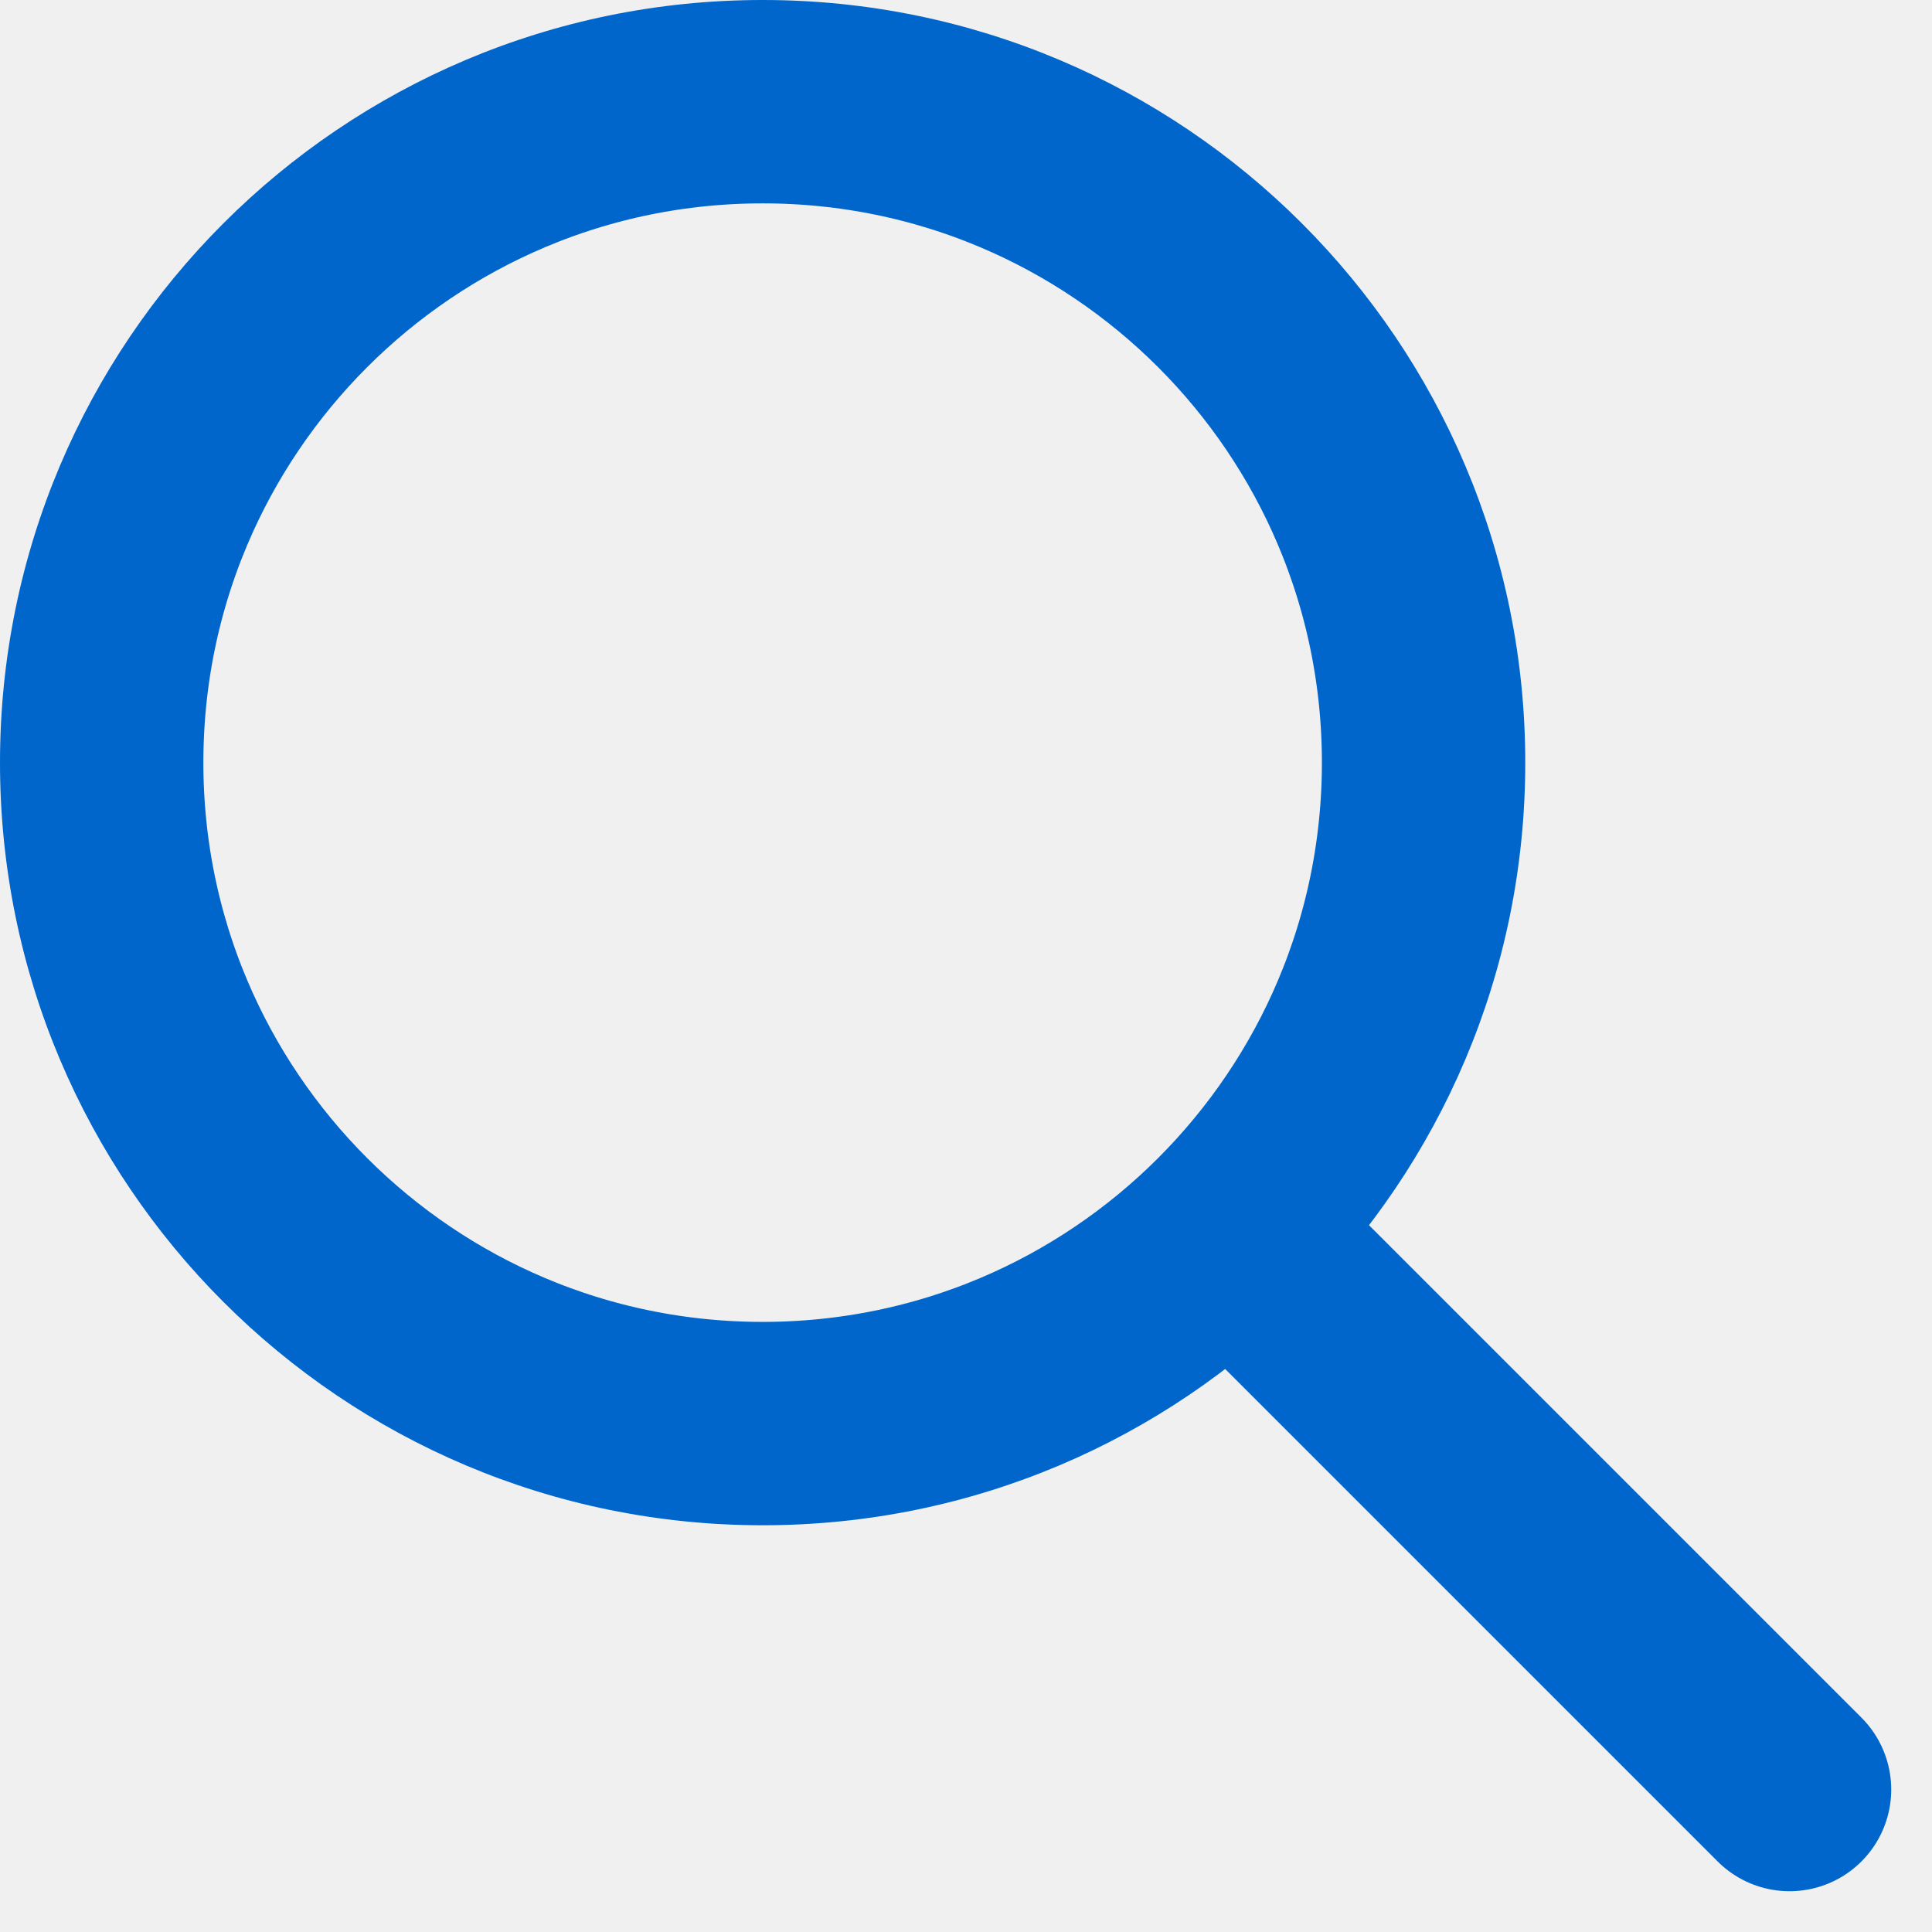
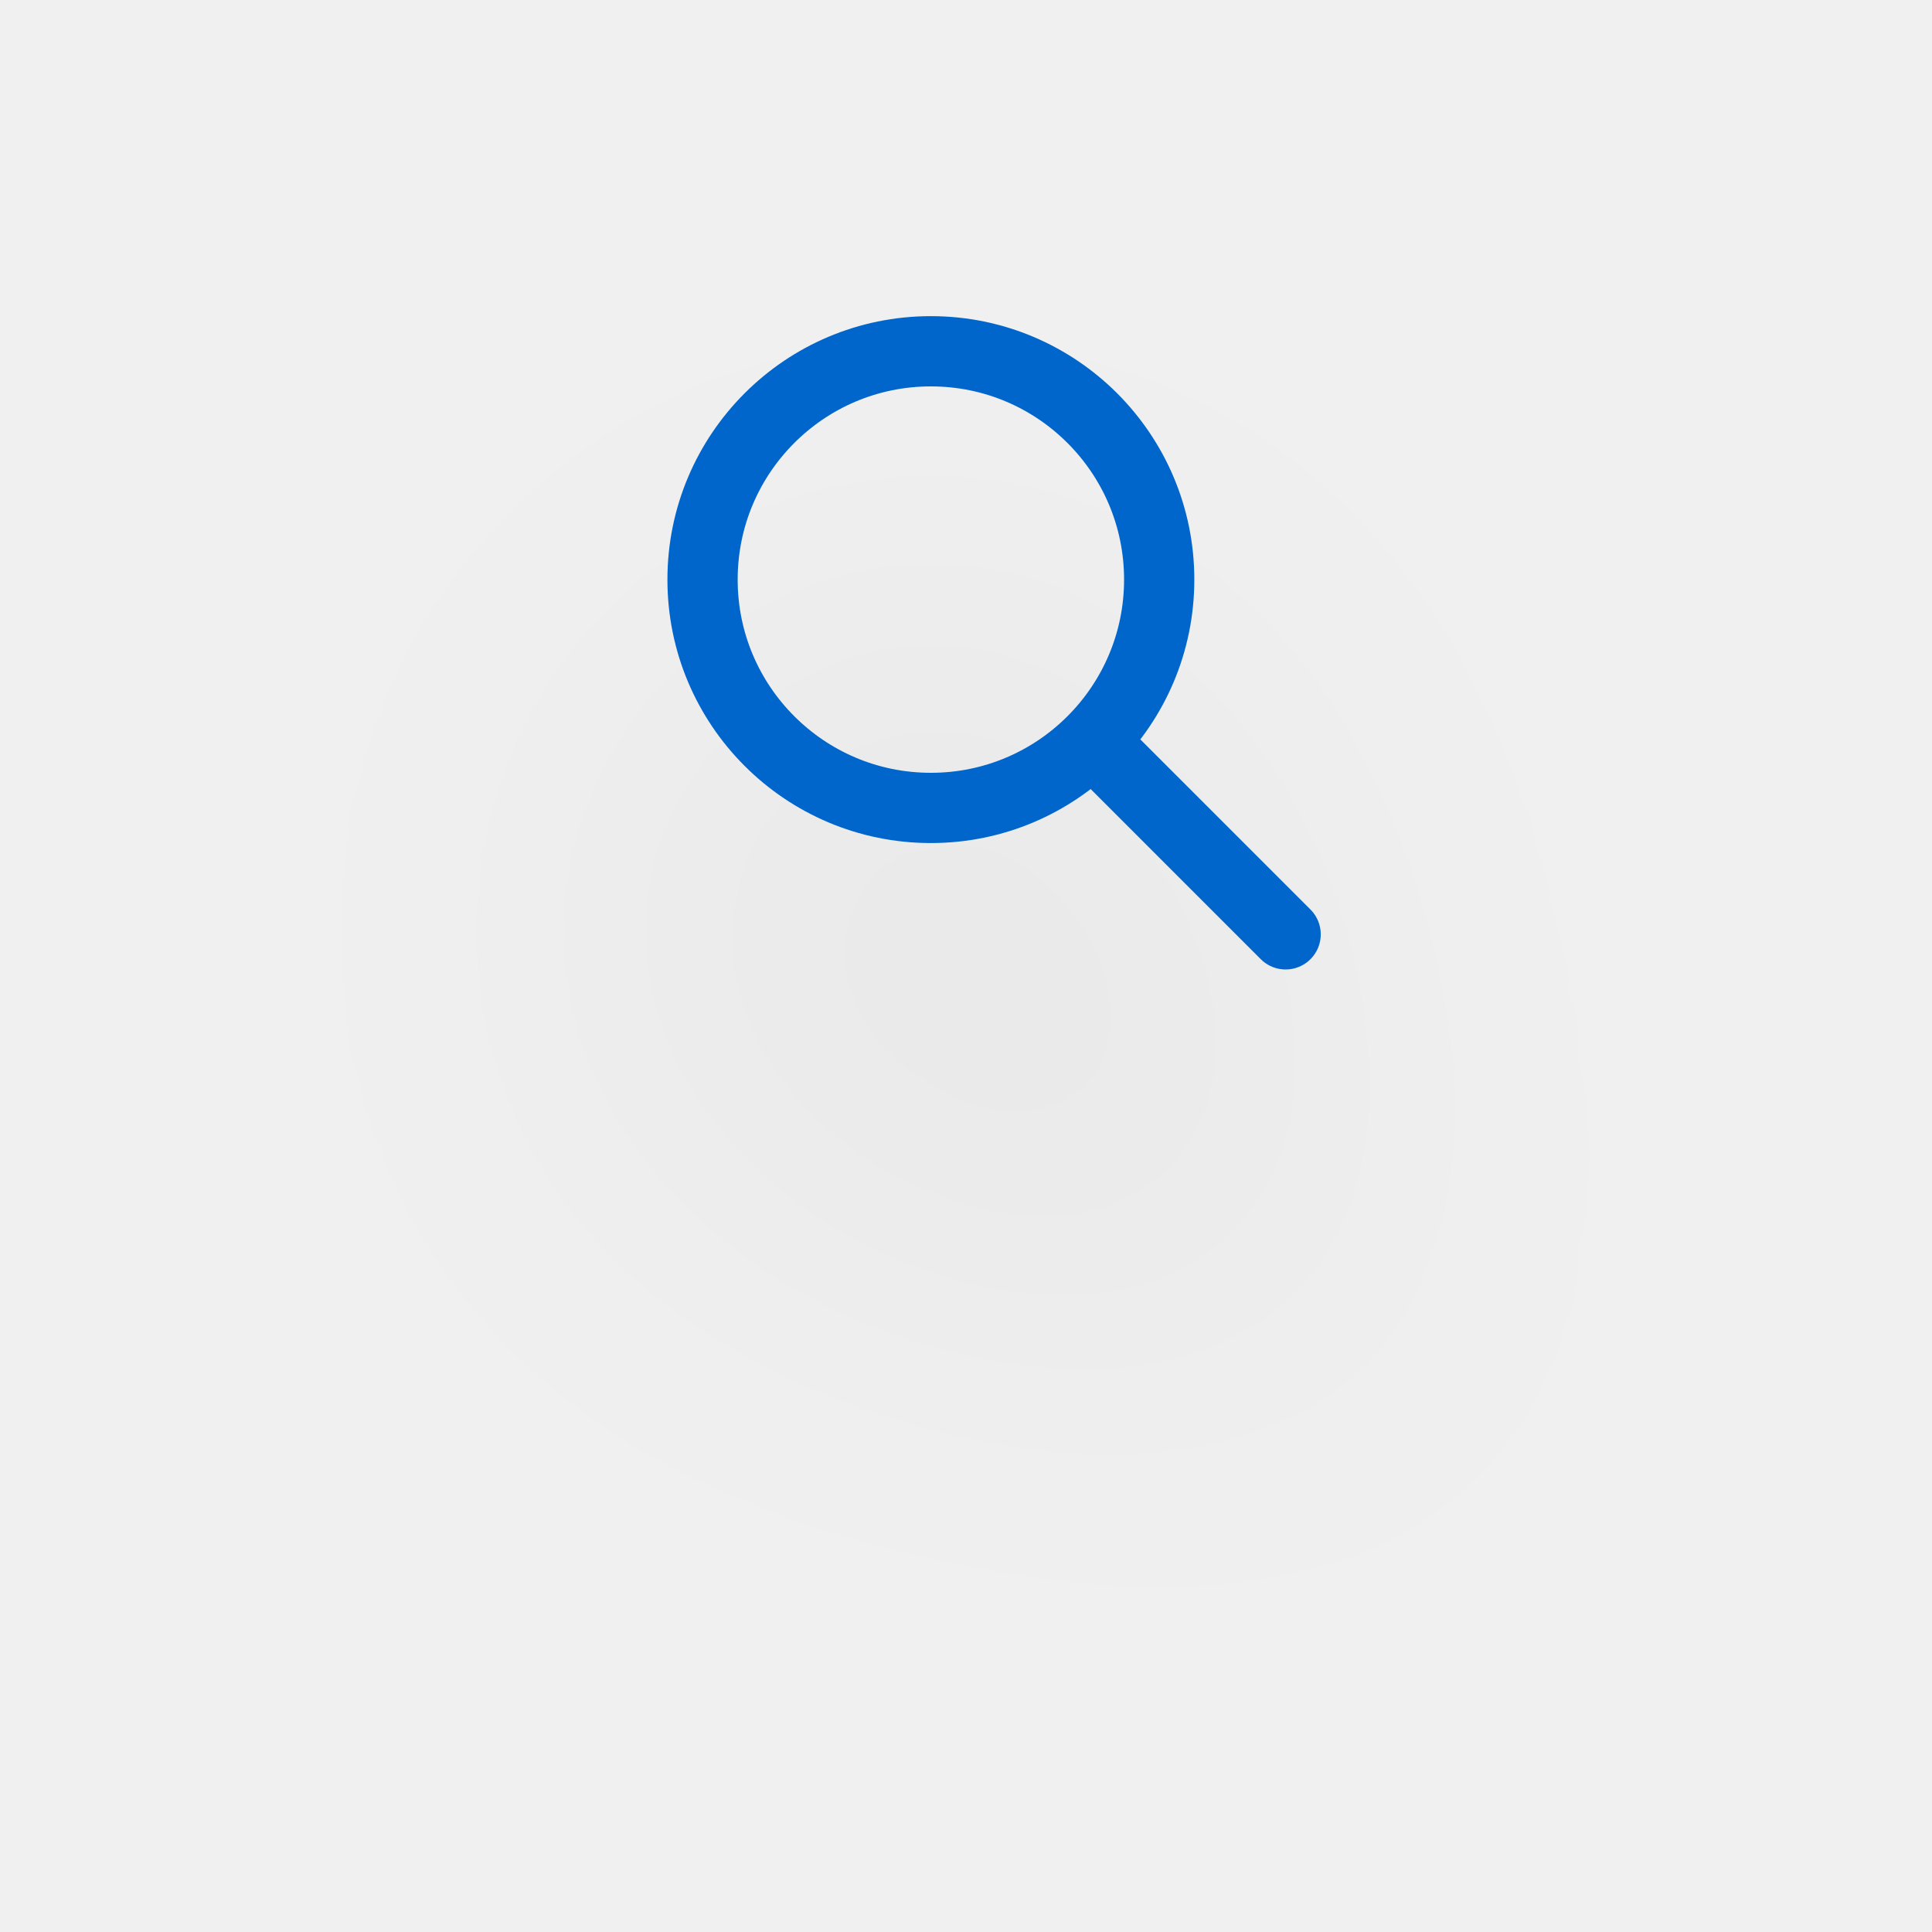
- <svg xmlns="http://www.w3.org/2000/svg" xmlns:xlink="http://www.w3.org/1999/xlink" width="19px" height="19px" viewBox="0 0 19 19" version="1.1">
+ <svg xmlns="http://www.w3.org/2000/svg" xmlns:xlink="http://www.w3.org/1999/xlink" width="55px" height="55px" viewBox="0 0 55 55" version="1.1">
  <defs>
-     <ellipse id="path-1" cx="7.5" cy="7.5" rx="7.5" ry="7.5" />
-     <mask id="mask-2" maskContentUnits="userSpaceOnUse" maskUnits="objectBoundingBox" x="0" y="0" width="15" height="15" fill="white">
-       <use xlink:href="#path-1" />
+     <filter x="-50%" y="-50%" width="200%" height="200%" filterUnits="objectBoundingBox" id="filter-1">
+       <feOffset dx="0" dy="10" in="SourceAlpha" result="shadowOffsetOuter1" />
+       <feGaussianBlur stdDeviation="10" in="shadowOffsetOuter1" result="shadowBlurOuter1" />
+       <feColorMatrix values="0 0 0 0 0   0 0 0 0 0   0 0 0 0 0  0 0 0 0.1 0" type="matrix" in="shadowBlurOuter1" result="shadowMatrixOuter1" />
+       <feMerge>
+         <feMergeNode in="shadowMatrixOuter1" />
+         <feMergeNode in="SourceGraphic" />
+       </feMerge>
+     </filter>
+     <ellipse id="path-2" cx="7.5" cy="7.5" rx="7.5" ry="7.5" />
+     <mask id="mask-3" maskContentUnits="userSpaceOnUse" maskUnits="objectBoundingBox" x="0" y="0" width="15" height="15" fill="white">
+       <use xlink:href="#path-2" />
    </mask>
  </defs>
  <g id="-home" stroke="none" stroke-width="1" fill="none" fill-rule="evenodd">
-     <g id="1024up---home" transform="translate(-1303, -143)">
+     <g id="1024up---news---detail" transform="translate(-1284, -134)">
      <g id="Group-21" transform="translate(1040, 80)">
-         <g id="input/search" transform="translate(0, 48)">
+         <g id="input/search" filter="url(#filter-1)" transform="translate(0, 48)">
          <g id="icons/blue/magnifier" transform="translate(248, 0)">
            <rect id="Rectangle-4" x="0" y="0" width="48" height="48" />
            <g id="icon" transform="translate(15, 15)" stroke="#0066CC">
-               <use id="Oval-2" mask="url(#mask-2)" stroke-width="4" xlink:href="#path-1" />
+               <use id="Oval-2" mask="url(#mask-3)" stroke-width="4" xlink:href="#path-2" />
              <path d="M12.5,12.5 L17.599,17.599" id="Line" stroke-width="2" stroke-linecap="round" stroke-linejoin="round" />
            </g>
          </g>
        </g>
      </g>
    </g>
  </g>
</svg>
